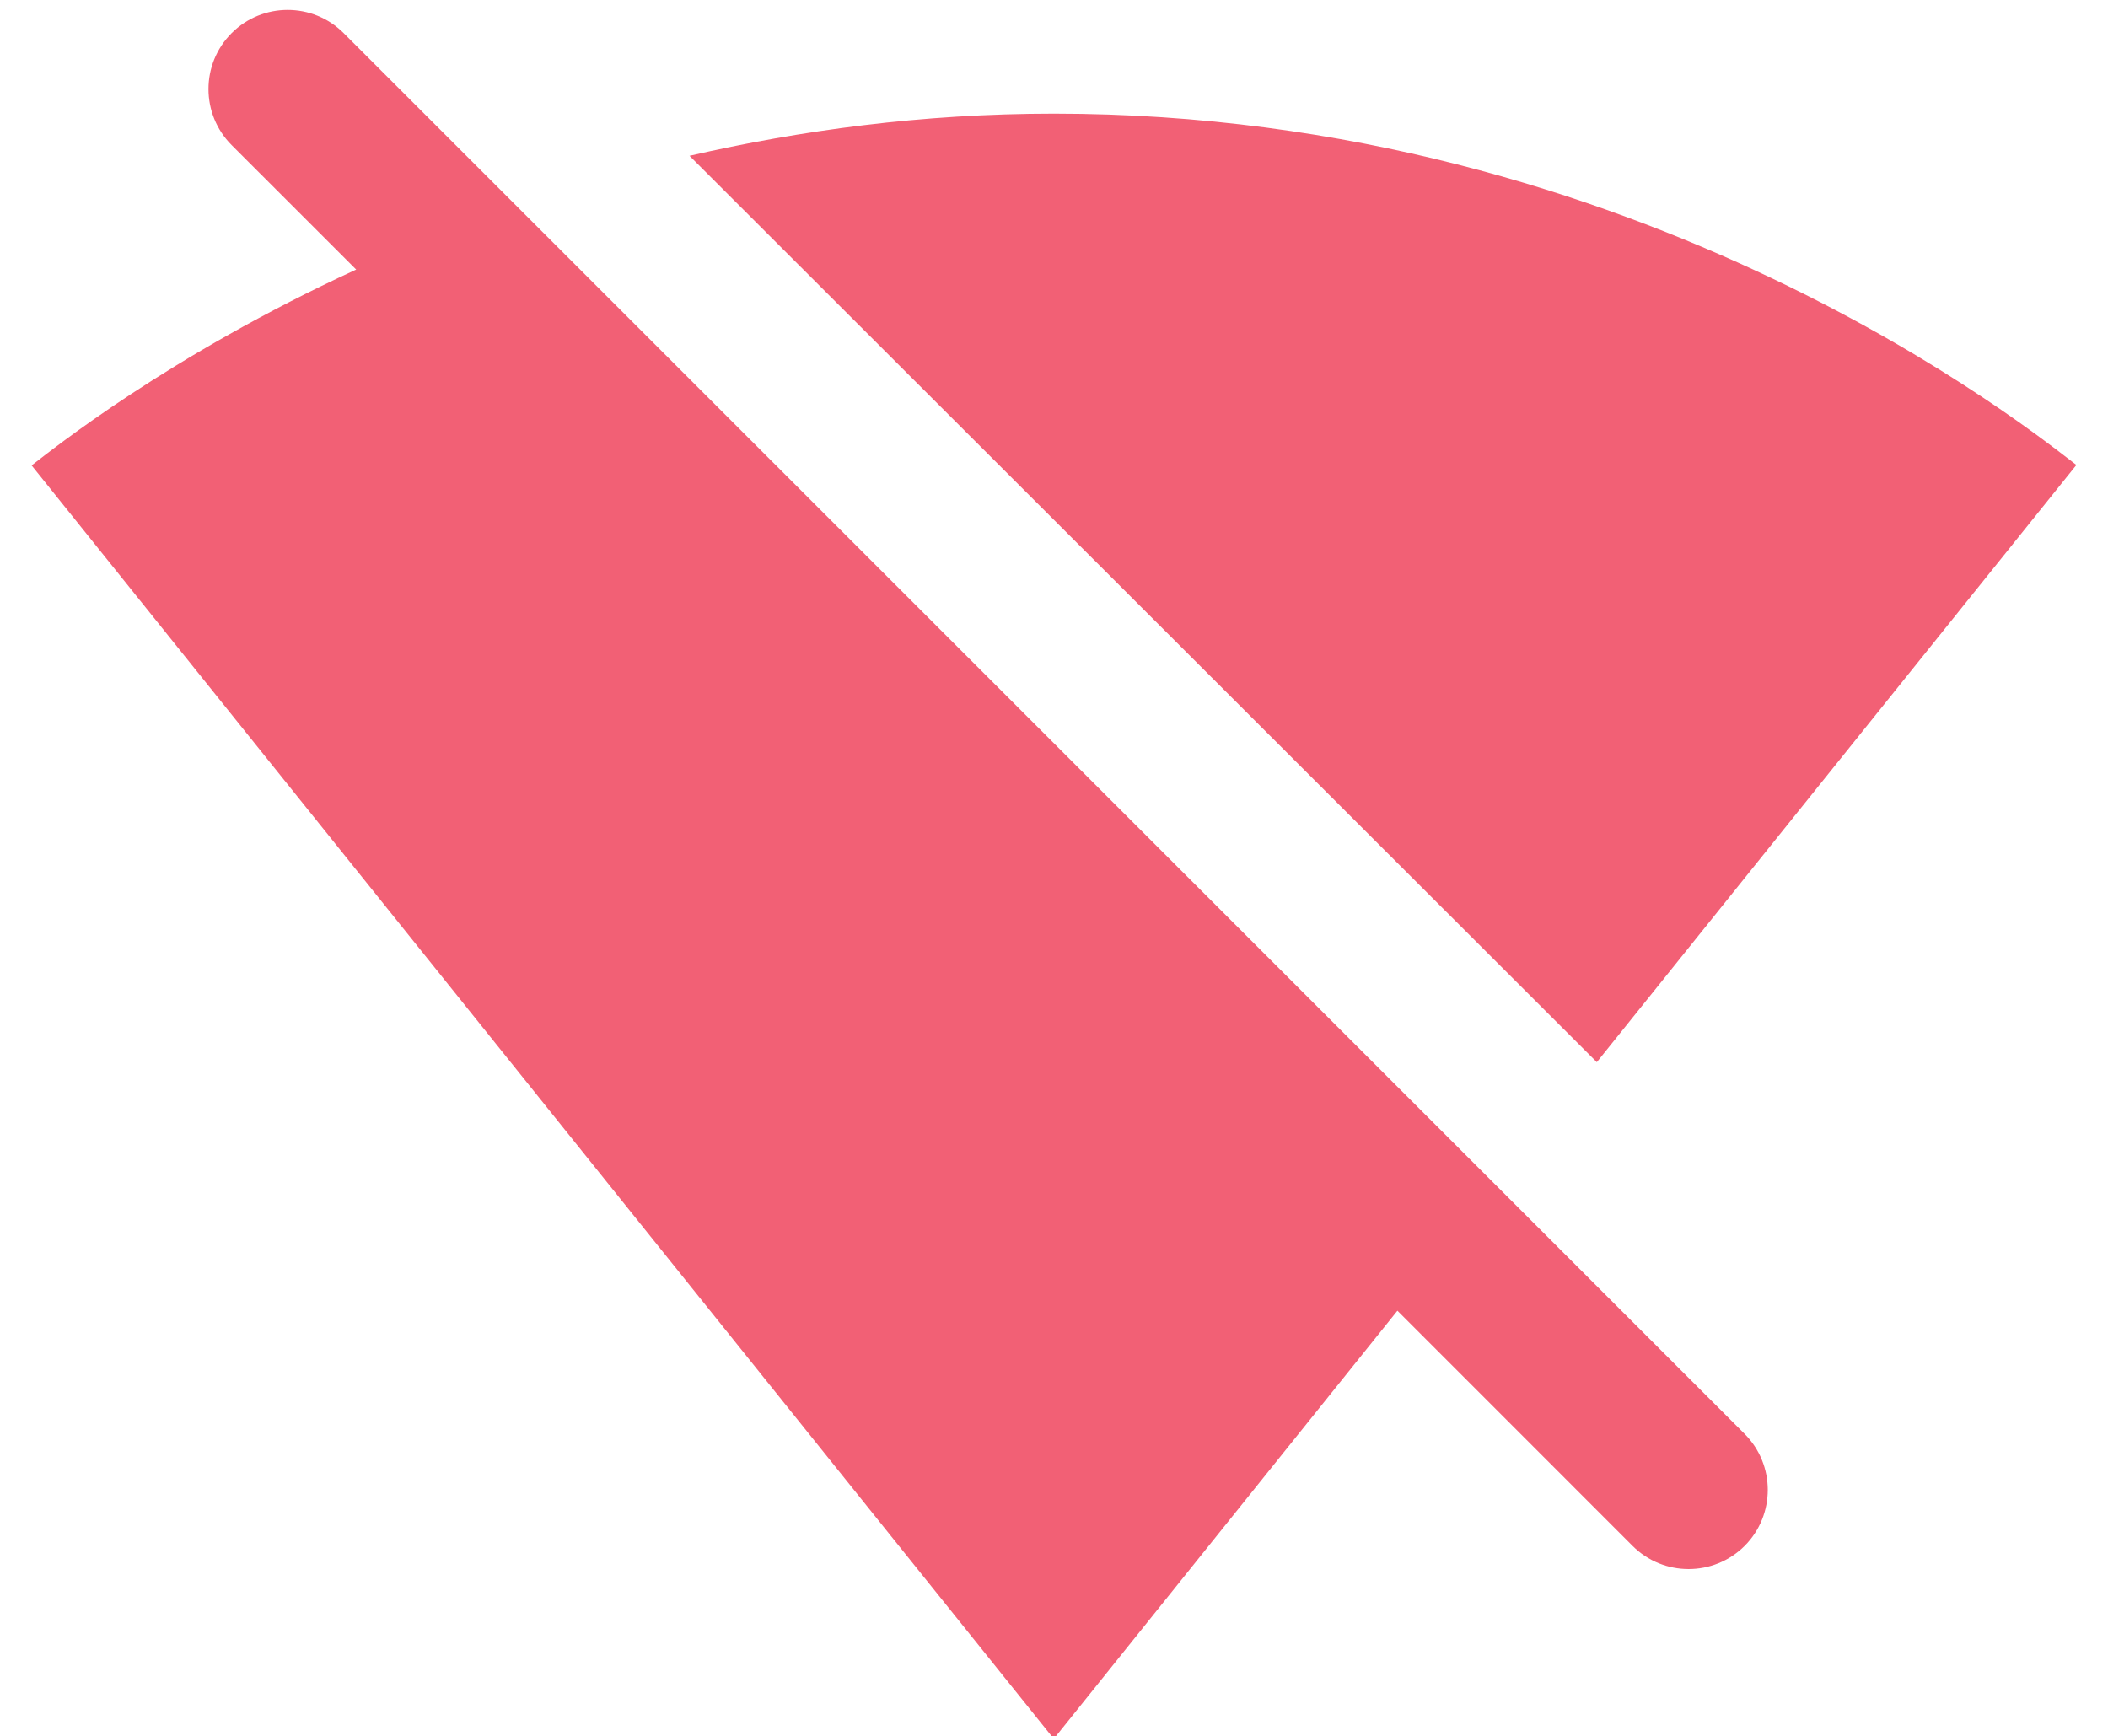
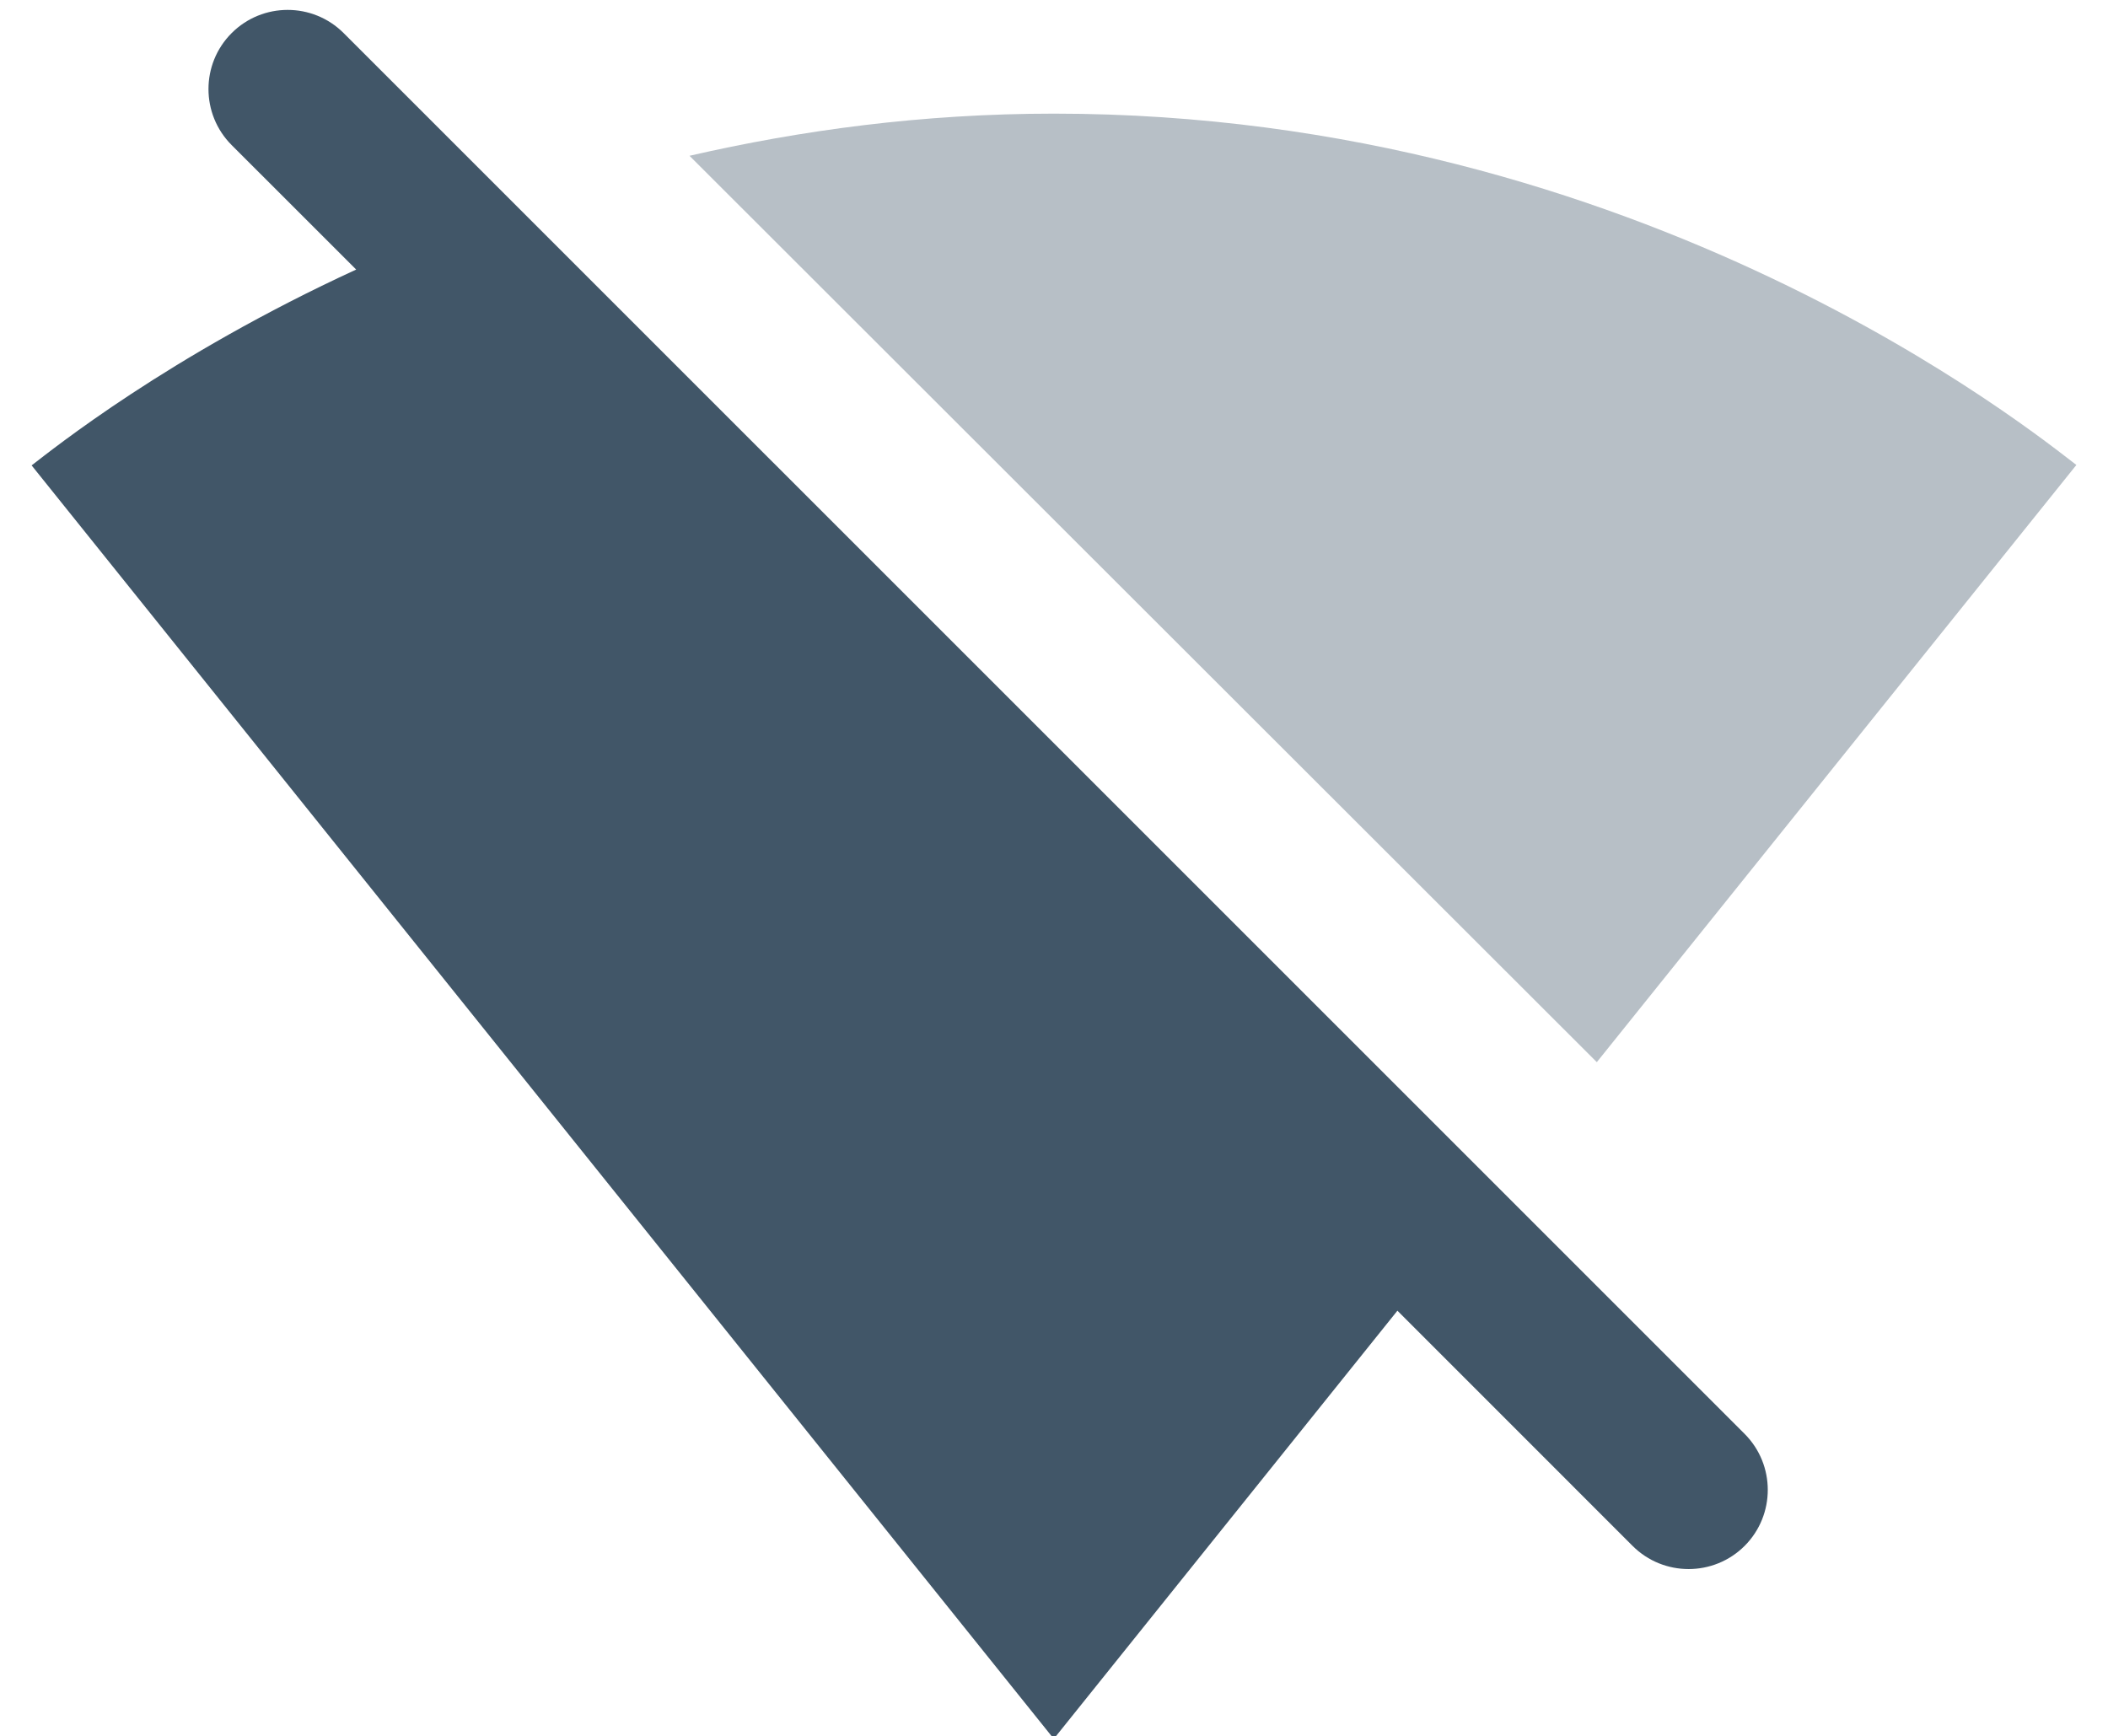
<svg xmlns="http://www.w3.org/2000/svg" viewBox="0 0 34 28">
-   <path fill="#F26075" d="M33.49 8.5C32.852 8.018 26.513 2.833 17 2.833 14.868 2.833 12.906 3.103 11.121 3.513L25.755 18.133 33.49 8.5zM3.736 1.534L3.736 1.534C3.238 2.032 3.238 2.841 3.736 3.34L5.745 5.348C2.713 6.743.843 8.252.51 8.507L16.986 29.035 17 29.042 17.014 29.027 22.539 22.142 26.332 25.936C26.831 26.434 27.64 26.434 28.139 25.936L28.139 25.936C28.637 25.437 28.637 24.628 28.139 24.129L5.543 1.534C5.044 1.035 4.235 1.035 3.736 1.534z" transform="translate(0 -1)" />
+   <g fill="none" transform="translate(0 -1)">
+     <path fill="#B7BFC6" d="M33.49,8.5 C32.852,8.018 26.513,2.833 17,2.833 C14.868,2.833 12.906,3.103 11.121,3.513 L25.755,18.133 L33.49,8.5 Z" />
+     <path fill="#415668" d="M3.736,1.534 L3.736,1.534 C3.238,2.032 3.238,2.841 3.736,3.34 L5.745,5.348 C2.713,6.743 0.843,8.252 0.51,8.507 L16.986,29.035 L17,29.042 L17.014,29.027 L22.539,22.142 L26.332,25.936 C26.831,26.434 27.64,26.434 28.139,25.936 L28.139,25.936 C28.637,25.437 28.637,24.628 28.139,24.129 L5.543,1.534 C5.044,1.035 4.235,1.035 3.736,1.534 Z" />
+   </g>
</svg>
